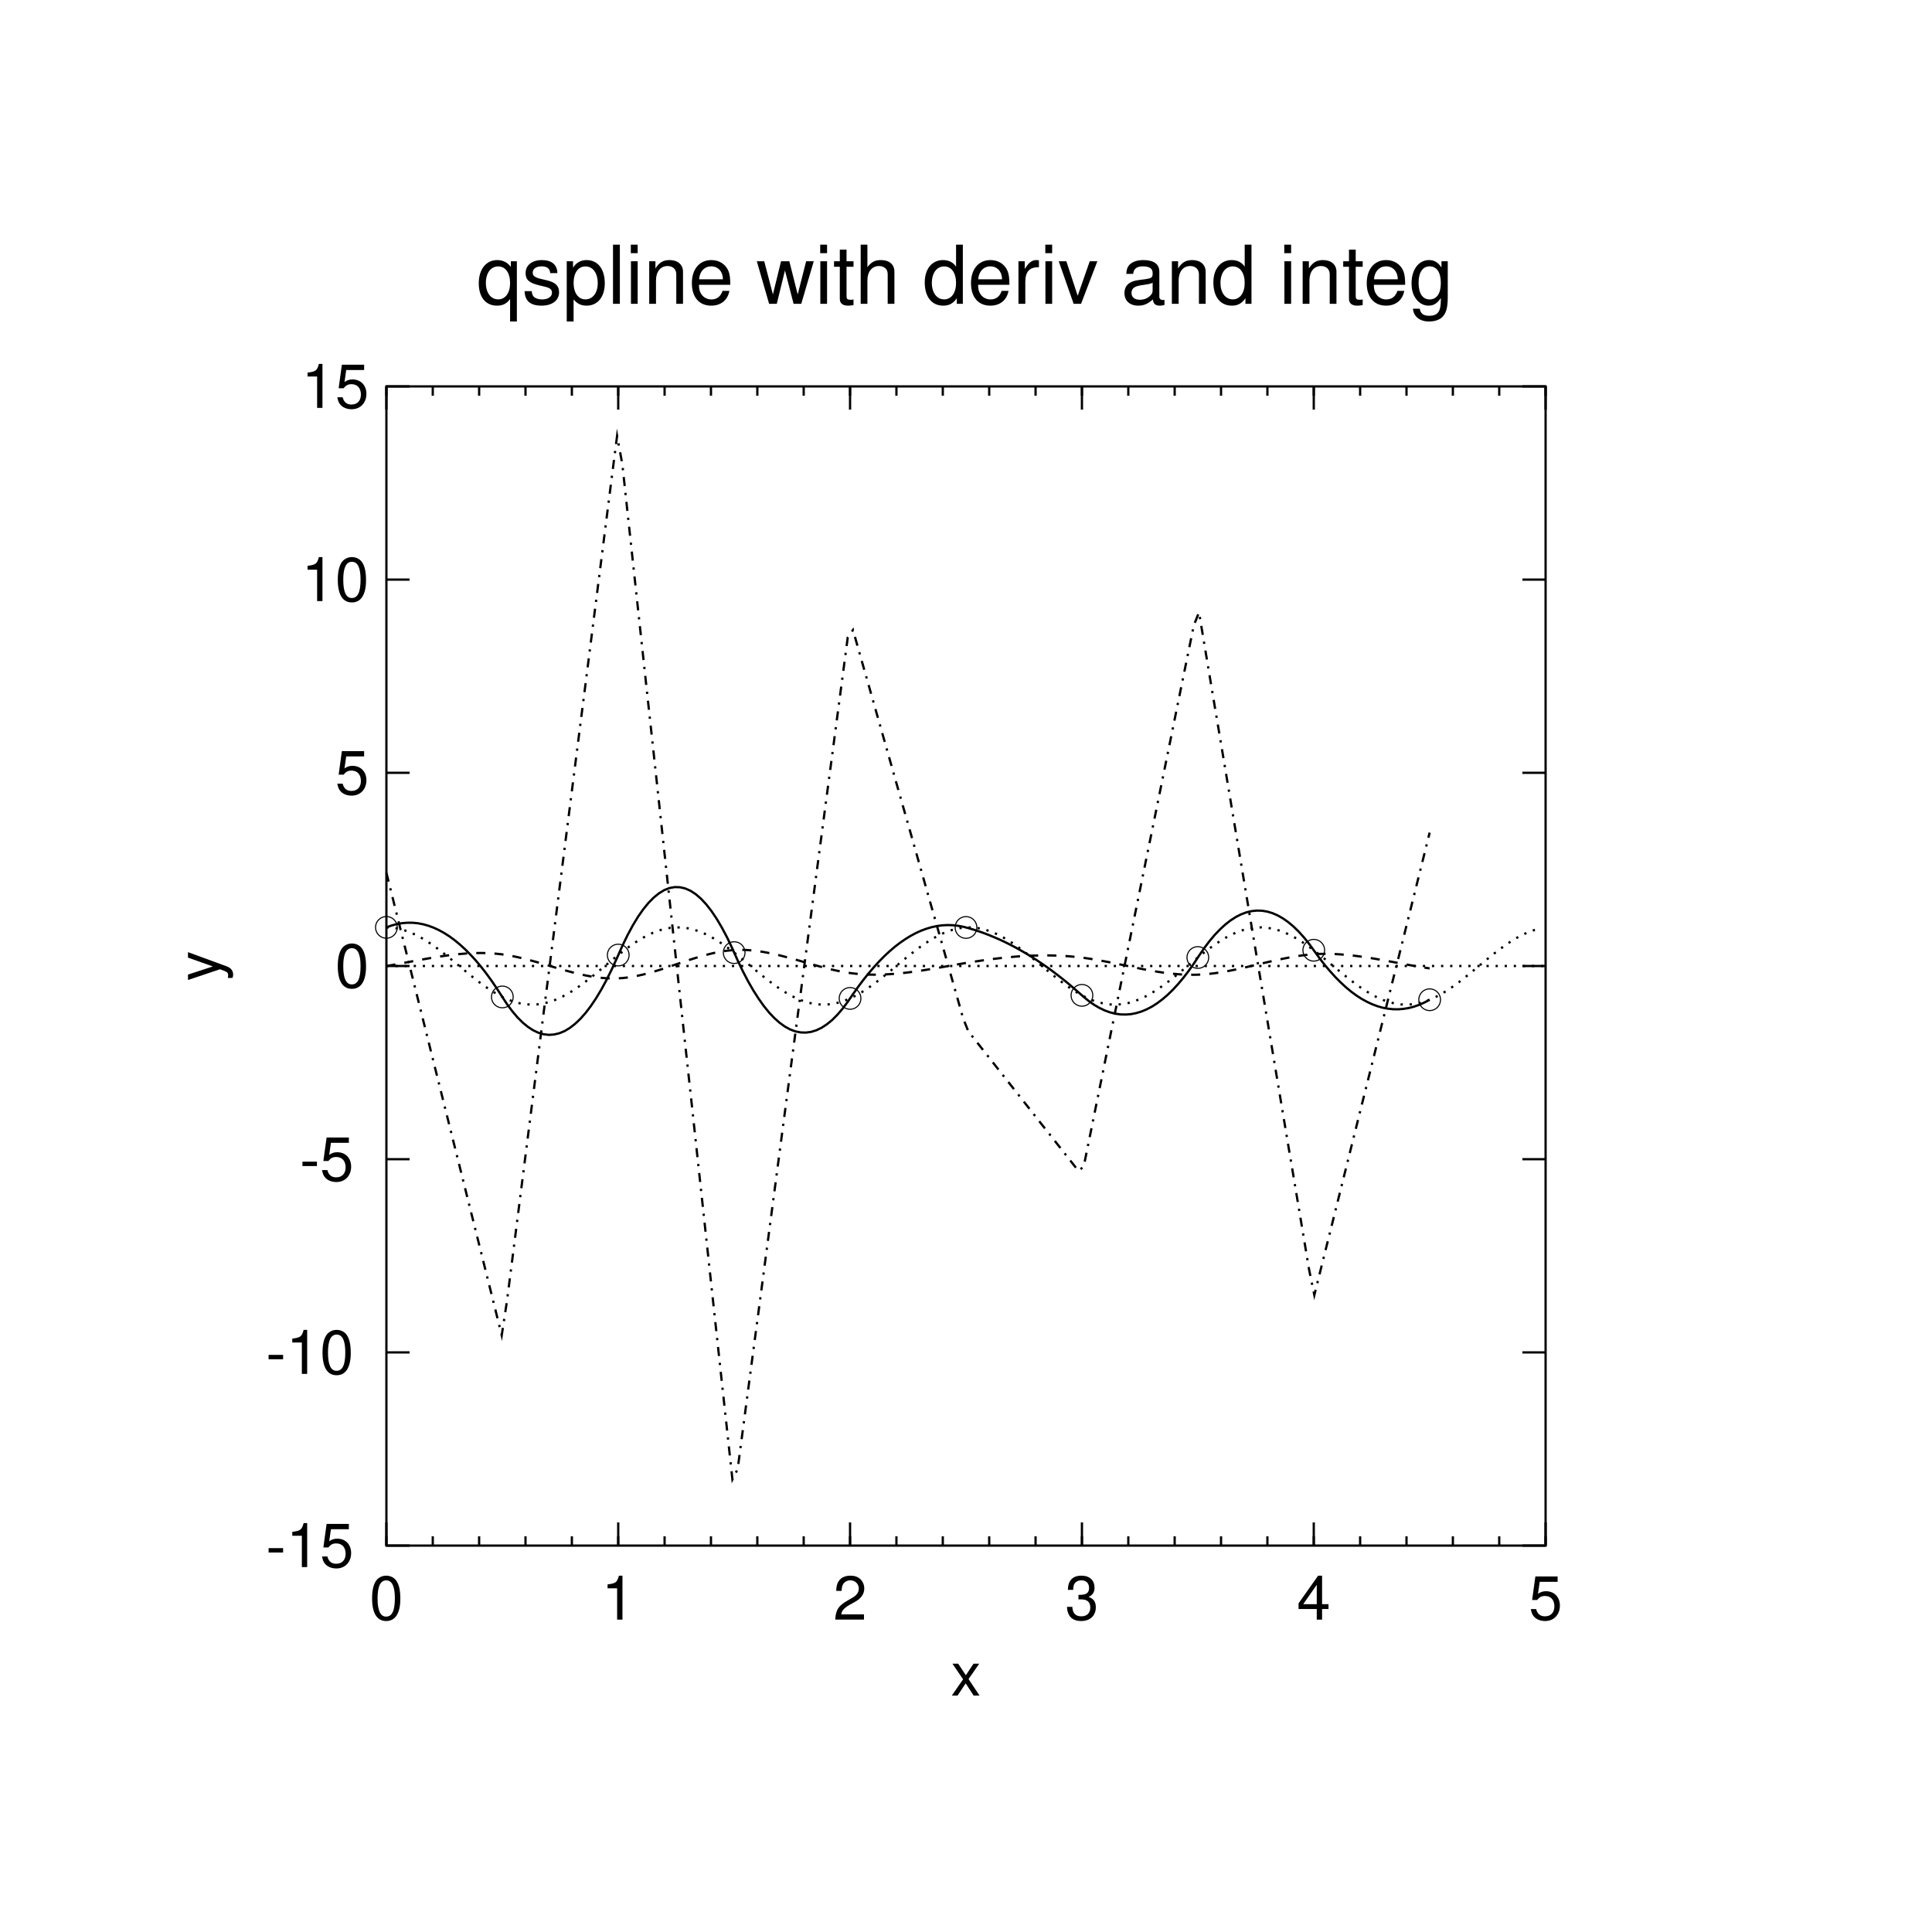
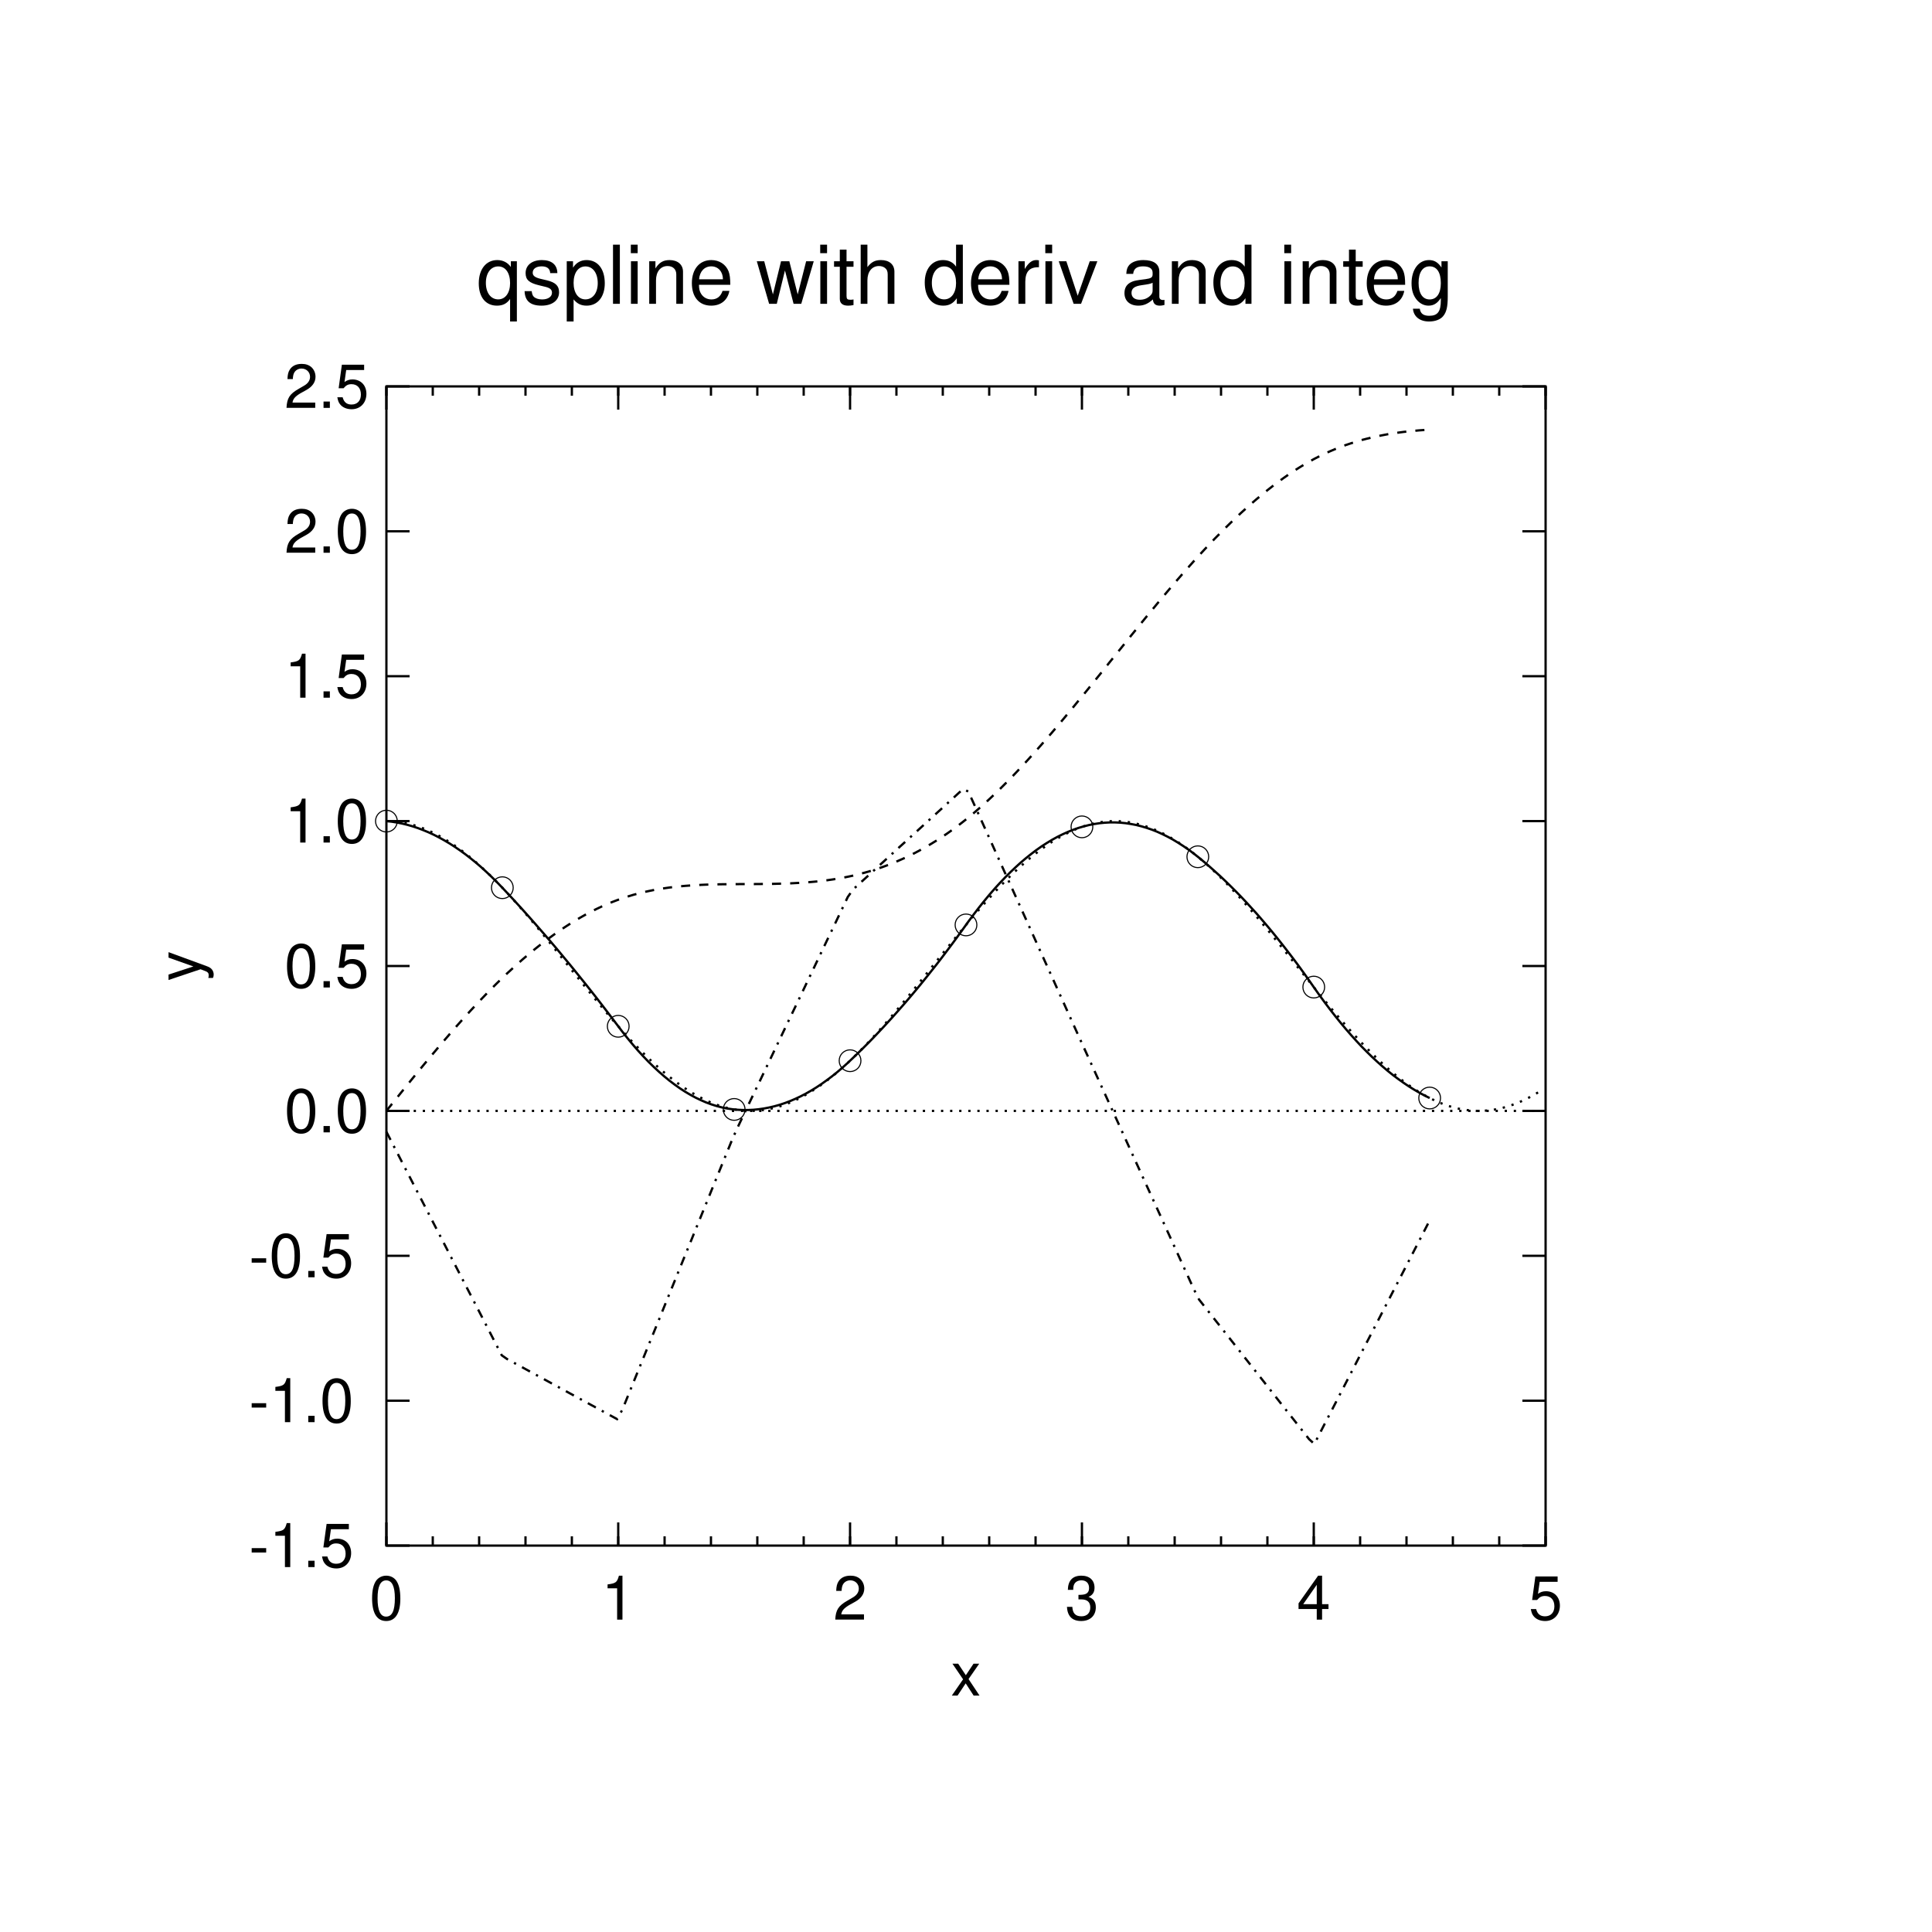
<svg xmlns="http://www.w3.org/2000/svg" version="1.1" baseProfile="full" id="body" width="8in" height="8in" viewBox="0 0 1 1" preserveAspectRatio="none">
  <rect id="background" x="0" y="0" width="1" height="1" stroke="none" fill="white" />
  <g id="content" transform="translate(0,1) scale(1,-1) scale(0.00024414) " xml:space="preserve" stroke="black" stroke-linecap="butt" stroke-linejoin="miter" stroke-miterlimit="10.433" stroke-dasharray="none" stroke-dashoffset="0" stroke-opacity="1" fill="none" fill-rule="evenodd" fill-opacity="1" font-style="normal" font-variant="normal" font-weight="normal" font-stretch="normal" font-size-adjust="none" letter-spacing="normal" word-spacing="normal" text-anchor="start">
    <text transform="translate(1010.6,3451.9) scale(1,-1) scale(8.6016) " font-family="Helvetica,sans-serif" font-size="20px" stroke="none" fill="black">qspline with deriv and integ</text>
    <rect x="819.2" y="819.2" width="2457.6" height="2457.6" stroke-width="4.819" />
    <text transform="translate(783.33,662.21) scale(1,-1) scale(6.4512) " font-family="Helvetica,sans-serif" font-size="20px" stroke="none" fill="black">0</text>
    <line x1="819.2" y1="3276.8" x2="819.2" y2="3227.6" stroke-width="4.819" />
    <line x1="819.2" y1="819.2" x2="819.2" y2="868.35" stroke-width="4.819" />
    <text transform="translate(1274.9,662.21) scale(1,-1) scale(6.4512) " font-family="Helvetica,sans-serif" font-size="20px" stroke="none" fill="black">1</text>
    <line x1="1310.7" y1="3276.8" x2="1310.7" y2="3227.6" stroke-width="4.819" />
    <line x1="1310.7" y1="819.2" x2="1310.7" y2="868.35" stroke-width="4.819" />
    <text transform="translate(1766.4,662.21) scale(1,-1) scale(6.4512) " font-family="Helvetica,sans-serif" font-size="20px" stroke="none" fill="black">2</text>
    <line x1="1802.2" y1="3276.8" x2="1802.2" y2="3227.6" stroke-width="4.819" />
    <line x1="1802.2" y1="819.2" x2="1802.2" y2="868.35" stroke-width="4.819" />
    <text transform="translate(2257.9,662.21) scale(1,-1) scale(6.4512) " font-family="Helvetica,sans-serif" font-size="20px" stroke="none" fill="black">3</text>
    <line x1="2293.8" y1="3276.8" x2="2293.8" y2="3227.6" stroke-width="4.819" />
    <line x1="2293.8" y1="819.2" x2="2293.8" y2="868.35" stroke-width="4.819" />
    <text transform="translate(2749.4,662.21) scale(1,-1) scale(6.4512) " font-family="Helvetica,sans-serif" font-size="20px" stroke="none" fill="black">4</text>
    <line x1="2785.3" y1="3276.8" x2="2785.3" y2="3227.6" stroke-width="4.819" />
    <line x1="2785.3" y1="819.2" x2="2785.3" y2="868.35" stroke-width="4.819" />
    <text transform="translate(3240.9,662.21) scale(1,-1) scale(6.4512) " font-family="Helvetica,sans-serif" font-size="20px" stroke="none" fill="black">5</text>
    <line x1="3276.8" y1="3276.8" x2="3276.8" y2="3227.6" stroke-width="4.819" />
    <line x1="3276.8" y1="819.2" x2="3276.8" y2="868.35" stroke-width="4.819" />
    <line x1="819.2" y1="3276.8" x2="819.2" y2="3257.1" stroke-width="4.819" />
    <line x1="819.2" y1="819.2" x2="819.2" y2="838.86" stroke-width="4.819" />
    <line x1="917.5" y1="3276.8" x2="917.5" y2="3257.1" stroke-width="4.819" />
    <line x1="917.5" y1="819.2" x2="917.5" y2="838.86" stroke-width="4.819" />
    <line x1="1015.8" y1="3276.8" x2="1015.8" y2="3257.1" stroke-width="4.819" />
    <line x1="1015.8" y1="819.2" x2="1015.8" y2="838.86" stroke-width="4.819" />
    <line x1="1114.1" y1="3276.8" x2="1114.1" y2="3257.1" stroke-width="4.819" />
    <line x1="1114.1" y1="819.2" x2="1114.1" y2="838.86" stroke-width="4.819" />
    <line x1="1212.4" y1="3276.8" x2="1212.4" y2="3257.1" stroke-width="4.819" />
    <line x1="1212.4" y1="819.2" x2="1212.4" y2="838.86" stroke-width="4.819" />
    <line x1="1310.7" y1="3276.8" x2="1310.7" y2="3257.1" stroke-width="4.819" />
    <line x1="1310.7" y1="819.2" x2="1310.7" y2="838.86" stroke-width="4.819" />
    <line x1="1409" y1="3276.8" x2="1409" y2="3257.1" stroke-width="4.819" />
    <line x1="1409" y1="819.2" x2="1409" y2="838.86" stroke-width="4.819" />
    <line x1="1507.3" y1="3276.8" x2="1507.3" y2="3257.1" stroke-width="4.819" />
    <line x1="1507.3" y1="819.2" x2="1507.3" y2="838.86" stroke-width="4.819" />
    <line x1="1605.6" y1="3276.8" x2="1605.6" y2="3257.1" stroke-width="4.819" />
    <line x1="1605.6" y1="819.2" x2="1605.6" y2="838.86" stroke-width="4.819" />
    <line x1="1703.9" y1="3276.8" x2="1703.9" y2="3257.1" stroke-width="4.819" />
    <line x1="1703.9" y1="819.2" x2="1703.9" y2="838.86" stroke-width="4.819" />
    <line x1="1802.2" y1="3276.8" x2="1802.2" y2="3257.1" stroke-width="4.819" />
    <line x1="1802.2" y1="819.2" x2="1802.2" y2="838.86" stroke-width="4.819" />
    <line x1="1900.5" y1="3276.8" x2="1900.5" y2="3257.1" stroke-width="4.819" />
    <line x1="1900.5" y1="819.2" x2="1900.5" y2="838.86" stroke-width="4.819" />
    <line x1="1998.8" y1="3276.8" x2="1998.8" y2="3257.1" stroke-width="4.819" />
    <line x1="1998.8" y1="819.2" x2="1998.8" y2="838.86" stroke-width="4.819" />
    <line x1="2097.2" y1="3276.8" x2="2097.2" y2="3257.1" stroke-width="4.819" />
    <line x1="2097.2" y1="819.2" x2="2097.2" y2="838.86" stroke-width="4.819" />
    <line x1="2195.5" y1="3276.8" x2="2195.5" y2="3257.1" stroke-width="4.819" />
    <line x1="2195.5" y1="819.2" x2="2195.5" y2="838.86" stroke-width="4.819" />
    <line x1="2293.8" y1="3276.8" x2="2293.8" y2="3257.1" stroke-width="4.819" />
    <line x1="2293.8" y1="819.2" x2="2293.8" y2="838.86" stroke-width="4.819" />
    <line x1="2392.1" y1="3276.8" x2="2392.1" y2="3257.1" stroke-width="4.819" />
    <line x1="2392.1" y1="819.2" x2="2392.1" y2="838.86" stroke-width="4.819" />
    <line x1="2490.4" y1="3276.8" x2="2490.4" y2="3257.1" stroke-width="4.819" />
    <line x1="2490.4" y1="819.2" x2="2490.4" y2="838.86" stroke-width="4.819" />
    <line x1="2588.7" y1="3276.8" x2="2588.7" y2="3257.1" stroke-width="4.819" />
    <line x1="2588.7" y1="819.2" x2="2588.7" y2="838.86" stroke-width="4.819" />
    <line x1="2687" y1="3276.8" x2="2687" y2="3257.1" stroke-width="4.819" />
    <line x1="2687" y1="819.2" x2="2687" y2="838.86" stroke-width="4.819" />
    <line x1="2785.3" y1="3276.8" x2="2785.3" y2="3257.1" stroke-width="4.819" />
    <line x1="2785.3" y1="819.2" x2="2785.3" y2="838.86" stroke-width="4.819" />
    <line x1="2883.6" y1="3276.8" x2="2883.6" y2="3257.1" stroke-width="4.819" />
    <line x1="2883.6" y1="819.2" x2="2883.6" y2="838.86" stroke-width="4.819" />
    <line x1="2981.9" y1="3276.8" x2="2981.9" y2="3257.1" stroke-width="4.819" />
    <line x1="2981.9" y1="819.2" x2="2981.9" y2="838.86" stroke-width="4.819" />
    <line x1="3080.2" y1="3276.8" x2="3080.2" y2="3257.1" stroke-width="4.819" />
    <line x1="3080.2" y1="819.2" x2="3080.2" y2="838.86" stroke-width="4.819" />
    <line x1="3178.5" y1="3276.8" x2="3178.5" y2="3257.1" stroke-width="4.819" />
    <line x1="3178.5" y1="819.2" x2="3178.5" y2="838.86" stroke-width="4.819" />
    <line x1="3276.8" y1="3276.8" x2="3276.8" y2="3257.1" stroke-width="4.819" />
    <line x1="3276.8" y1="819.2" x2="3276.8" y2="838.86" stroke-width="4.819" />
-     <text transform="translate(563.51,773.65) scale(1,-1) scale(6.4512) " font-family="Helvetica,sans-serif" font-size="20px" stroke="none" fill="black">-15</text>
+     <text transform="translate(527.64,773.65) scale(1,-1) scale(6.4512) " font-family="Helvetica,sans-serif" font-size="20px" stroke="none" fill="black">-1.5</text>
    <line x1="3276.8" y1="819.2" x2="3227.6" y2="819.2" stroke-width="4.819" />
    <line x1="819.2" y1="819.2" x2="868.35" y2="819.2" stroke-width="4.819" />
-     <text transform="translate(563.51,1183.3) scale(1,-1) scale(6.4512) " font-family="Helvetica,sans-serif" font-size="20px" stroke="none" fill="black">-10</text>
-     <line x1="3276.8" y1="1228.8" x2="3227.6" y2="1228.8" stroke-width="4.819" />
-     <line x1="819.2" y1="1228.8" x2="868.35" y2="1228.8" stroke-width="4.819" />
-     <text transform="translate(635.25,1592.9) scale(1,-1) scale(6.4512) " font-family="Helvetica,sans-serif" font-size="20px" stroke="none" fill="black">-5</text>
-     <line x1="3276.8" y1="1638.4" x2="3227.6" y2="1638.4" stroke-width="4.819" />
-     <line x1="819.2" y1="1638.4" x2="868.35" y2="1638.4" stroke-width="4.819" />
-     <text transform="translate(710.6,2002.5) scale(1,-1) scale(6.4512) " font-family="Helvetica,sans-serif" font-size="20px" stroke="none" fill="black">0</text>
+     <text transform="translate(527.64,1080.9) scale(1,-1) scale(6.4512) " font-family="Helvetica,sans-serif" font-size="20px" stroke="none" fill="black">-1.0</text>
+     <line x1="3276.8" y1="1126.4" x2="3227.6" y2="1126.4" stroke-width="4.819" />
+     <line x1="819.2" y1="1126.4" x2="868.35" y2="1126.4" stroke-width="4.819" />
+     <text transform="translate(527.64,1388.1) scale(1,-1) scale(6.4512) " font-family="Helvetica,sans-serif" font-size="20px" stroke="none" fill="black">-0.5</text>
+     <line x1="3276.8" y1="1433.6" x2="3227.6" y2="1433.6" stroke-width="4.819" />
+     <line x1="819.2" y1="1433.6" x2="868.35" y2="1433.6" stroke-width="4.819" />
+     <text transform="translate(602.99,1695.3) scale(1,-1) scale(6.4512) " font-family="Helvetica,sans-serif" font-size="20px" stroke="none" fill="black">0.0</text>
+     <line x1="3276.8" y1="1740.8" x2="3227.6" y2="1740.8" stroke-width="4.819" />
+     <line x1="819.2" y1="1740.8" x2="868.35" y2="1740.8" stroke-width="4.819" />
+     <text transform="translate(602.99,2002.5) scale(1,-1) scale(6.4512) " font-family="Helvetica,sans-serif" font-size="20px" stroke="none" fill="black">0.5</text>
    <line x1="3276.8" y1="2048" x2="3227.6" y2="2048" stroke-width="4.819" />
    <line x1="819.2" y1="2048" x2="868.35" y2="2048" stroke-width="4.819" />
-     <text transform="translate(710.6,2412.1) scale(1,-1) scale(6.4512) " font-family="Helvetica,sans-serif" font-size="20px" stroke="none" fill="black">5</text>
-     <line x1="3276.8" y1="2457.6" x2="3227.6" y2="2457.6" stroke-width="4.819" />
-     <line x1="819.2" y1="2457.6" x2="868.35" y2="2457.6" stroke-width="4.819" />
-     <text transform="translate(638.86,2821.7) scale(1,-1) scale(6.4512) " font-family="Helvetica,sans-serif" font-size="20px" stroke="none" fill="black">10</text>
-     <line x1="3276.8" y1="2867.2" x2="3227.6" y2="2867.2" stroke-width="4.819" />
-     <line x1="819.2" y1="2867.2" x2="868.35" y2="2867.2" stroke-width="4.819" />
-     <text transform="translate(638.86,3231.3) scale(1,-1) scale(6.4512) " font-family="Helvetica,sans-serif" font-size="20px" stroke="none" fill="black">15</text>
+     <text transform="translate(602.99,2309.7) scale(1,-1) scale(6.4512) " font-family="Helvetica,sans-serif" font-size="20px" stroke="none" fill="black">1.0</text>
+     <line x1="3276.8" y1="2355.2" x2="3227.6" y2="2355.2" stroke-width="4.819" />
+     <line x1="819.2" y1="2355.2" x2="868.35" y2="2355.2" stroke-width="4.819" />
+     <text transform="translate(602.99,2616.9) scale(1,-1) scale(6.4512) " font-family="Helvetica,sans-serif" font-size="20px" stroke="none" fill="black">1.5</text>
+     <line x1="3276.8" y1="2662.4" x2="3227.6" y2="2662.4" stroke-width="4.819" />
+     <line x1="819.2" y1="2662.4" x2="868.35" y2="2662.4" stroke-width="4.819" />
+     <text transform="translate(602.99,2924.1) scale(1,-1) scale(6.4512) " font-family="Helvetica,sans-serif" font-size="20px" stroke="none" fill="black">2.0</text>
+     <line x1="3276.8" y1="2969.6" x2="3227.6" y2="2969.6" stroke-width="4.819" />
+     <line x1="819.2" y1="2969.6" x2="868.35" y2="2969.6" stroke-width="4.819" />
+     <text transform="translate(602.99,3231.3) scale(1,-1) scale(6.4512) " font-family="Helvetica,sans-serif" font-size="20px" stroke="none" fill="black">2.5</text>
    <line x1="3276.8" y1="3276.8" x2="3227.6" y2="3276.8" stroke-width="4.819" />
    <line x1="819.2" y1="3276.8" x2="868.35" y2="3276.8" stroke-width="4.819" />
-     <line x1="819.2" y1="2048" x2="3276.8" y2="2048" stroke-width="4.819" stroke-dasharray="4.819, 14.456" />
+     <line x1="819.2" y1="1740.8" x2="3276.8" y2="1740.8" stroke-width="4.819" stroke-dasharray="4.819, 14.456" />
    <text transform="translate(2015.7,501.24) scale(1,-1) scale(6.4512) " font-family="Helvetica,sans-serif" font-size="20px" stroke="none" fill="black">x</text>
-     <text transform="matrix(0 6.4512 6.4512 0 466.18 2015.7) " font-family="Helvetica,sans-serif" font-size="20px" stroke="none" fill="black">y</text>
-     <circle cx="819.2" cy="2129.9" r="23.04" stroke-width="2.304" />
-     <circle cx="1065" cy="1982.4" r="23.04" stroke-width="2.304" />
-     <circle cx="1310.7" cy="2071.2" r="23.04" stroke-width="2.304" />
-     <circle cx="1556.5" cy="2076.4" r="23.04" stroke-width="2.304" />
-     <circle cx="1802.2" cy="1979.3" r="23.04" stroke-width="2.304" />
-     <circle cx="2048" cy="2129.7" r="23.04" stroke-width="2.304" />
-     <circle cx="2293.8" cy="1985.8" r="23.04" stroke-width="2.304" />
-     <circle cx="2539.5" cy="2066" r="23.04" stroke-width="2.304" />
-     <circle cx="2785.3" cy="2081.4" r="23.04" stroke-width="2.304" />
-     <circle cx="3031" cy="1976.5" r="23.04" stroke-width="2.304" />
-     <polyline points="819.2,2129.9 831.49,2129.3 843.78,2127.4 856.06,2124.2 868.35,2119.9 880.64,2114.4 892.93,2107.9 905.22,2100.5 917.5,2092.3 929.79,2083.3 942.08,2073.8 954.37,2063.9 966.66,2053.8 978.94,2043.6 991.23,2033.4 1003.5,2023.5 1015.8,2013.9 1028.1,2004.9 1040.4,1996.5 1052.7,1989 1065,1982.4 1077.2,1976.8 1089.5,1972.3 1101.8,1969 1114.1,1966.9 1126.4,1966.1 1138.7,1966.6 1151,1968.3 1163.3,1971.3 1175.6,1975.5 1187.8,1980.8 1200.1,1987.1 1212.4,1994.5 1224.7,2002.6 1237,2011.5 1249.3,2020.9 1261.6,2030.7 1273.9,2040.9 1286.1,2051.1 1298.4,2061.3 1310.7,2071.2 1323,2080.9 1335.3,2090 1347.6,2098.4 1359.9,2106.1 1372.2,2112.8 1384.4,2118.5 1396.7,2123.2 1409,2126.7 1421.3,2128.9 1433.6,2129.9 1445.9,2129.6 1458.2,2128 1470.5,2125.2 1482.8,2121.2 1495,2116 1507.3,2109.8 1519.6,2102.6 1531.9,2094.5 1544.2,2085.8 1556.5,2076.4 1568.8,2066.6 1581.1,2056.5 1593.3,2046.3 1605.6,2036.1 1617.9,2026.1 1630.2,2016.4 1642.5,2007.2 1654.8,1998.7 1667.1,1990.9 1679.4,1984 1691.6,1978.2 1703.9,1973.4 1716.2,1969.7 1728.5,1967.3 1740.8,1966.2 1753.1,1966.3 1765.4,1967.7 1777.7,1970.4 1790,1974.2 1802.2,1979.3 1814.5,1985.4 1826.8,1992.4 1839.1,2000.4 1851.4,2009 1863.7,2018.3 1876,2028.1 1888.3,2038.1 1900.5,2048.4 1912.8,2058.6 1925.1,2068.6 1937.4,2078.3 1949.7,2087.6 1962,2096.2 1974.3,2104.1 1986.6,2111.1 1998.8,2117.1 2011.1,2122.1 2023.4,2125.9 2035.7,2128.4 2048,2129.7 2060.3,2129.8 2072.6,2128.5 2084.9,2126 2097.2,2122.3 2109.4,2117.5 2121.7,2111.5 2134,2104.6 2146.3,2096.7 2158.6,2088.1 2170.9,2078.9 2183.2,2069.2 2195.5,2059.2 2207.7,2049 2220,2038.8 2232.3,2028.7 2244.6,2018.9 2256.9,2009.6 2269.2,2000.9 2281.5,1992.9 2293.8,1985.8 2306,1979.6 2318.3,1974.5 2330.6,1970.6 2342.9,1967.8 2355.2,1966.4 2367.5,1966.2 2379.8,1967.2 2392.1,1969.5 2404.4,1973.1 2416.6,1977.8 2428.9,1983.6 2441.2,1990.5 2453.5,1998.2 2465.8,2006.7 2478.1,2015.8 2490.4,2025.5 2502.7,2035.5 2514.9,2045.6 2527.2,2055.9 2539.5,2066 2551.8,2075.8 2564.1,2085.2 2576.4,2094 2588.7,2102.1 2601,2109.3 2613.2,2115.6 2625.5,2120.9 2637.8,2125 2650.1,2127.9 2662.4,2129.5 2674.7,2129.9 2687,2129 2699.3,2126.8 2711.6,2123.4 2723.8,2118.9 2736.1,2113.2 2748.4,2106.5 2760.7,2098.9 2773,2090.5 2785.3,2081.4 2797.6,2071.8 2809.9,2061.9 2822.1,2051.7 2834.4,2041.5 2846.7,2031.4 2859,2021.5 2871.3,2012 2883.6,2003.1 2895.9,1994.9 2908.2,1987.6 2920.4,1981.1 2932.7,1975.8 2945,1971.5 2957.3,1968.5 2969.6,1966.6 2981.9,1966.1 2994.2,1966.8 3006.5,1968.8 3018.8,1972 3031,1976.5 3043.3,1982 3055.6,1988.6 3067.9,1996 3080.2,2004.4 3092.5,2013.3 3104.8,2022.9 3117.1,2032.8 3129.3,2042.9 3141.6,2053.2 3153.9,2063.3 3166.2,2073.2 3178.5,2082.7 3190.8,2091.7 3203.1,2100 3215.4,2107.5 3227.6,2114.1 3239.9,2119.6 3252.2,2124 3264.5,2127.2 " stroke-width="4.819" stroke-dasharray="4.819, 14.456" />
-     <polyline points="819.2,2129.9 830.31,2133.9 841.43,2136.8 852.54,2138.8 863.66,2139.7 874.77,2139.7 885.89,2138.6 897,2136.5 908.12,2133.4 919.23,2129.3 930.35,2124.2 941.46,2118.1 952.58,2111 963.69,2102.9 974.81,2093.7 985.92,2083.6 997.04,2072.4 1008.2,2060.3 1019.3,2047.1 1030.4,2032.9 1041.5,2017.7 1052.6,2001.5 1063.7,1984.3 1074.8,1967.3 1086,1952.2 1097.1,1939.1 1108.2,1928 1119.3,1918.9 1130.4,1911.7 1141.5,1906.5 1152.6,1903.3 1163.8,1902 1174.9,1902.8 1186,1905.5 1197.1,1910.1 1208.2,1916.8 1219.3,1925.4 1230.4,1936 1241.6,1948.6 1252.7,1963.2 1263.8,1979.7 1274.9,1998.2 1286,2018.7 1297.1,2041.1 1308.3,2065.5 1319.4,2090.6 1330.5,2113.5 1341.6,2134.1 1352.7,2152.4 1363.8,2168.3 1374.9,2181.9 1386.1,2193.2 1397.2,2202.2 1408.3,2208.9 1419.4,2213.3 1430.5,2215.3 1441.6,2215 1452.7,2212.4 1463.9,2207.5 1475,2200.3 1486.1,2190.7 1497.2,2178.8 1508.3,2164.6 1519.4,2148.1 1530.5,2129.3 1541.7,2108.2 1552.8,2084.7 1563.9,2059.9 1575,2036.7 1586.1,2015.4 1597.2,1996.1 1608.4,1978.6 1619.5,1963 1630.6,1949.3 1641.7,1937.6 1652.8,1927.7 1663.9,1919.7 1675,1913.6 1686.2,1909.4 1697.3,1907.2 1708.4,1906.8 1719.5,1908.3 1730.6,1911.7 1741.7,1917 1752.8,1924.2 1764,1933.3 1775.1,1944.4 1786.2,1957.3 1797.3,1972.1 1808.4,1988.3 1819.5,2004 1830.6,2018.8 1841.8,2032.7 1852.9,2045.7 1864,2057.8 1875.1,2069.1 1886.2,2079.4 1897.3,2088.9 1908.4,2097.4 1919.6,2105.1 1930.7,2111.9 1941.8,2117.9 1952.9,2122.9 1964,2127 1975.1,2130.3 1986.3,2132.7 1997.4,2134.2 2008.5,2134.8 2019.6,2134.5 2030.7,2133.3 2041.8,2131.3 2052.9,2128.4 2064.1,2125.1 2075.2,2121.5 2086.3,2117.6 2097.4,2113.3 2108.5,2108.7 2119.6,2103.9 2130.7,2098.7 2141.9,2093.1 2153,2087.3 2164.1,2081.1 2175.2,2074.7 2186.3,2067.9 2197.4,2060.8 2208.5,2053.3 2219.7,2045.6 2230.8,2037.5 2241.9,2029.1 2253,2020.4 2264.1,2011.4 2275.2,2002 2286.3,1992.4 2297.5,1982.5 2308.6,1973.5 2319.7,1965.7 2330.8,1959.2 2341.9,1953.9 2353,1949.8 2364.2,1947 2375.3,1945.4 2386.4,1945.1 2397.5,1945.9 2408.6,1948.1 2419.7,1951.4 2430.8,1956 2442,1961.8 2453.1,1968.9 2464.2,1977.2 2475.3,1986.7 2486.4,1997.5 2497.5,2009.5 2508.6,2022.7 2519.8,2037.2 2530.9,2052.9 2542,2069.8 2553.1,2086 2564.2,2100.7 2575.3,2113.9 2586.5,2125.6 2597.6,2135.8 2608.7,2144.5 2619.8,2151.7 2630.9,2157.4 2642,2161.6 2653.1,2164.3 2664.3,2165.5 2675.4,2165.2 2686.5,2163.4 2697.6,2160.1 2708.7,2155.3 2719.8,2149 2730.9,2141.2 2742.1,2131.9 2753.2,2121.1 2764.3,2108.8 2775.4,2095 2786.5,2079.7 2797.6,2064.4 2808.7,2050.1 2819.9,2036.9 2831,2024.6 2842.1,2013.4 2853.2,2003.1 2864.3,1993.9 2875.4,1985.7 2886.5,1978.5 2897.7,1972.3 2908.8,1967.1 2919.9,1962.9 2931,1959.7 2942.1,1957.6 2953.2,1956.4 2964.4,1956.2 2975.5,1957.1 2986.6,1958.9 2997.7,1961.8 3008.8,1965.7 3019.9,1970.6 3031,1976.5 " stroke-width="4.819" />
-     <polyline points="819.2,2245.6 830.31,2201.1 841.43,2156.5 852.54,2111.9 863.66,2067.4 874.77,2022.8 885.89,1978.2 897,1933.7 908.12,1889.1 919.23,1844.5 930.35,1799.9 941.46,1755.4 952.58,1710.8 963.69,1666.2 974.81,1621.7 985.92,1577.1 997.04,1532.5 1008.2,1488 1019.3,1443.4 1030.4,1398.8 1041.5,1354.3 1052.6,1309.7 1063.7,1265.1 1074.8,1337.8 1086,1425.1 1097.1,1512.5 1108.2,1599.8 1119.3,1687.1 1130.4,1774.5 1141.5,1861.8 1152.6,1949.2 1163.8,2036.5 1174.9,2123.8 1186,2211.2 1197.1,2298.5 1208.2,2385.9 1219.3,2473.2 1230.4,2560.5 1241.6,2647.9 1252.7,2735.2 1263.8,2822.5 1274.9,2909.9 1286,2997.2 1297.1,3084.6 1308.3,3171.9 1319.4,3111.6 1330.5,3009.1 1341.6,2906.6 1352.7,2804.2 1363.8,2701.7 1374.9,2599.2 1386.1,2496.7 1397.2,2394.2 1408.3,2291.7 1419.4,2189.3 1430.5,2086.8 1441.6,1984.3 1452.7,1881.8 1463.9,1779.3 1475,1676.9 1486.1,1574.4 1497.2,1471.9 1508.3,1369.4 1519.4,1266.9 1530.5,1164.5 1541.7,1062 1552.8,959.49 1563.9,981.31 1575,1065.3 1586.1,1149.3 1597.2,1233.2 1608.4,1317.2 1619.5,1401.2 1630.6,1485.2 1641.7,1569.1 1652.8,1653.1 1663.9,1737.1 1675,1821.1 1686.2,1905.1 1697.3,1989 1708.4,2073 1719.5,2157 1730.6,2241 1741.7,2324.9 1752.8,2408.9 1764,2492.9 1775.1,2576.9 1786.2,2660.8 1797.3,2744.8 1808.4,2760.4 1819.5,2721.2 1830.6,2682 1841.8,2642.8 1852.9,2603.6 1864,2564.5 1875.1,2525.3 1886.2,2486.1 1897.3,2446.9 1908.4,2407.7 1919.6,2368.5 1930.7,2329.4 1941.8,2290.2 1952.9,2251 1964,2211.8 1975.1,2172.6 1986.3,2133.4 1997.4,2094.3 2008.5,2055.1 2019.6,2015.9 2030.7,1976.7 2041.8,1937.5 2052.9,1909.5 2064.1,1895.4 2075.2,1881.3 2086.3,1867.3 2097.4,1853.2 2108.5,1839.1 2119.6,1825 2130.7,1810.9 2141.9,1796.8 2153,1782.7 2164.1,1768.7 2175.2,1754.6 2186.3,1740.5 2197.4,1726.4 2208.5,1712.3 2219.7,1698.2 2230.8,1684.2 2241.9,1670.1 2253,1656 2264.1,1641.9 2275.2,1627.8 2286.3,1613.7 2297.5,1622.6 2308.6,1677.2 2319.7,1731.8 2330.8,1786.5 2341.9,1841.1 2353,1895.8 2364.2,1950.4 2375.3,2005 2386.4,2059.7 2397.5,2114.3 2408.6,2169 2419.7,2223.6 2430.8,2278.2 2442,2332.9 2453.1,2387.5 2464.2,2442.2 2475.3,2496.8 2486.4,2551.4 2497.5,2606.1 2508.6,2660.7 2519.8,2715.4 2530.9,2770 2542,2797.8 2553.1,2731.4 2564.2,2665 2575.3,2598.7 2586.5,2532.3 2597.6,2466 2608.7,2399.6 2619.8,2333.3 2630.9,2266.9 2642,2200.6 2653.1,2134.2 2664.3,2067.8 2675.4,2001.5 2686.5,1935.1 2697.6,1868.8 2708.7,1802.4 2719.8,1736.1 2730.9,1669.7 2742.1,1603.4 2753.2,1537 2764.3,1470.7 2775.4,1404.3 2786.5,1350.3 2797.6,1394.8 2808.7,1439.4 2819.9,1484 2831,1528.5 2842.1,1573.1 2853.2,1617.7 2864.3,1662.3 2875.4,1706.8 2886.5,1751.4 2897.7,1796 2908.8,1840.5 2919.9,1885.1 2931,1929.7 2942.1,1974.2 2953.2,2018.8 2964.4,2063.4 2975.5,2108 2986.6,2152.5 2997.7,2197.1 3008.8,2241.7 3019.9,2286.2 3031,2330.8 " stroke-width="4.819" stroke-dasharray="19.275, 14.456, 4.819, 14.456" />
-     <polyline points="819.2,2048 830.31,2049.9 841.43,2051.9 852.54,2053.9 863.66,2056 874.77,2058.1 885.89,2060.1 897,2062.1 908.12,2064.1 919.23,2066 930.35,2067.8 941.46,2069.4 952.58,2070.9 963.69,2072.3 974.81,2073.4 985.92,2074.3 997.04,2075 1008.2,2075.4 1019.3,2075.6 1030.4,2075.4 1041.5,2074.9 1052.6,2074 1063.7,2072.8 1074.8,2071.1 1086,2069.1 1097.1,2066.8 1108.2,2064.2 1119.3,2061.4 1130.4,2058.4 1141.5,2055.3 1152.6,2052 1163.8,2048.7 1174.9,2045.4 1186,2042.2 1197.1,2039 1208.2,2036 1219.3,2033.1 1230.4,2030.4 1241.6,2028 1252.7,2025.9 1263.8,2024.2 1274.9,2022.9 1286,2022 1297.1,2021.6 1308.3,2021.7 1319.4,2022.4 1330.5,2023.6 1341.6,2025.3 1352.7,2027.5 1363.8,2030 1374.9,2032.9 1386.1,2036 1397.2,2039.4 1408.3,2043 1419.4,2046.7 1430.5,2050.5 1441.6,2054.2 1452.7,2058 1463.9,2061.7 1475,2065.2 1486.1,2068.5 1497.2,2071.6 1508.3,2074.4 1519.4,2076.9 1530.5,2078.9 1541.7,2080.5 1552.8,2081.6 1563.9,2082.2 1575,2082.2 1586.1,2081.7 1597.2,2080.7 1608.4,2079.4 1619.5,2077.6 1630.6,2075.5 1641.7,2073.2 1652.8,2070.6 1663.9,2067.7 1675,2064.8 1686.2,2061.7 1697.3,2058.5 1708.4,2055.3 1719.5,2052.1 1730.6,2049 1741.7,2046 1752.8,2043.1 1764,2040.4 1775.1,2037.9 1786.2,2035.7 1797.3,2033.8 1808.4,2032.3 1819.5,2031.1 1830.6,2030.3 1841.8,2029.8 1852.9,2029.6 1864,2029.7 1875.1,2030.1 1886.2,2030.7 1897.3,2031.5 1908.4,2032.5 1919.6,2033.7 1930.7,2035.1 1941.8,2036.6 1952.9,2038.2 1964,2040 1975.1,2041.8 1986.3,2043.7 1997.4,2045.6 2008.5,2047.6 2019.6,2049.5 2030.7,2051.5 2041.8,2053.4 2052.9,2055.2 2064.1,2057 2075.2,2058.7 2086.3,2060.3 2097.4,2061.9 2108.5,2063.3 2119.6,2064.6 2130.7,2065.8 2141.9,2066.9 2153,2067.9 2164.1,2068.7 2175.2,2069.3 2186.3,2069.9 2197.4,2070.2 2208.5,2070.4 2219.7,2070.5 2230.8,2070.3 2241.9,2070 2253,2069.5 2264.1,2068.8 2275.2,2067.8 2286.3,2066.7 2297.5,2065.3 2308.6,2063.7 2319.7,2061.9 2330.8,2060 2341.9,2057.9 2353,2055.8 2364.2,2053.5 2375.3,2051.2 2386.4,2048.9 2397.5,2046.6 2408.6,2044.3 2419.7,2042 2430.8,2039.9 2442,2037.9 2453.1,2036 2464.2,2034.3 2475.3,2032.8 2486.4,2031.6 2497.5,2030.6 2508.6,2029.8 2519.8,2029.4 2530.9,2029.4 2542,2029.7 2553.1,2030.3 2564.2,2031.4 2575.3,2032.7 2586.5,2034.3 2597.6,2036.2 2608.7,2038.3 2619.8,2040.6 2630.9,2043 2642,2045.5 2653.1,2048.1 2664.3,2050.7 2675.4,2053.4 2686.5,2056 2697.6,2058.6 2708.7,2061.1 2719.8,2063.4 2730.9,2065.6 2742.1,2067.6 2753.2,2069.4 2764.3,2070.9 2775.4,2072.2 2786.5,2073.1 2797.6,2073.6 2808.7,2073.8 2819.9,2073.7 2831,2073.3 2842.1,2072.6 2853.2,2071.7 2864.3,2070.6 2875.4,2069.3 2886.5,2067.8 2897.7,2066.2 2908.8,2064.4 2919.9,2062.5 2931,2060.6 2942.1,2058.5 2953.2,2056.5 2964.4,2054.4 2975.5,2052.3 2986.6,2050.3 2997.7,2048.3 3008.8,2046.4 3019.9,2044.6 3031,2042.9 " stroke-width="4.819" stroke-dasharray="19.275, 19.275" />
+     <text transform="matrix(0 6.4512 6.4512 0 424.93 2015.7) " font-family="Helvetica,sans-serif" font-size="20px" stroke="none" fill="black">y</text>
+     <circle cx="819.2" cy="2355.2" r="23.04" stroke-width="2.304" />
+     <circle cx="1065" cy="2214" r="23.04" stroke-width="2.304" />
+     <circle cx="1310.7" cy="1920.2" r="23.04" stroke-width="2.304" />
+     <circle cx="1556.5" cy="1743.9" r="23.04" stroke-width="2.304" />
+     <circle cx="1802.2" cy="1847.2" r="23.04" stroke-width="2.304" />
+     <circle cx="2048" cy="2135.1" r="23.04" stroke-width="2.304" />
+     <circle cx="2293.8" cy="2343" r="23.04" stroke-width="2.304" />
+     <circle cx="2539.5" cy="2279.6" r="23.04" stroke-width="2.304" />
+     <circle cx="2785.3" cy="2003.3" r="23.04" stroke-width="2.304" />
+     <circle cx="3031" cy="1768.1" r="23.04" stroke-width="2.304" />
+     <polyline points="819.2,2355.2 831.49,2354.8 843.78,2353.7 856.06,2351.8 868.35,2349.1 880.64,2345.6 892.93,2341.5 905.22,2336.6 917.5,2330.9 929.79,2324.6 942.08,2317.6 954.37,2309.9 966.66,2301.5 978.94,2292.6 991.23,2283 1003.5,2272.8 1015.8,2262 1028.1,2250.7 1040.4,2239 1052.7,2226.7 1065,2214 1077.2,2200.9 1089.5,2187.3 1101.8,2173.5 1114.1,2159.3 1126.4,2144.9 1138.7,2130.2 1151,2115.3 1163.3,2100.2 1175.6,2085 1187.8,2069.7 1200.1,2054.4 1212.4,2039 1224.7,2023.7 1237,2008.4 1249.3,1993.2 1261.6,1978.2 1273.9,1963.3 1286.1,1948.7 1298.4,1934.3 1310.7,1920.2 1323,1906.4 1335.3,1892.9 1347.6,1879.9 1359.9,1867.2 1372.2,1855 1384.4,1843.3 1396.7,1832.1 1409,1821.5 1421.3,1811.4 1433.6,1801.9 1445.9,1793 1458.2,1784.8 1470.5,1777.2 1482.8,1770.3 1495,1764.1 1507.3,1758.5 1519.6,1753.8 1531.9,1749.7 1544.2,1746.4 1556.5,1743.9 1568.8,1742.1 1581.1,1741.1 1593.3,1740.8 1605.6,1741.3 1617.9,1742.6 1630.2,1744.6 1642.5,1747.4 1654.8,1751 1667.1,1755.3 1679.4,1760.3 1691.6,1766.1 1703.9,1772.5 1716.2,1779.7 1728.5,1787.5 1740.8,1795.9 1753.1,1805 1765.4,1814.7 1777.7,1825 1790,1835.8 1802.2,1847.2 1814.5,1859.1 1826.8,1871.4 1839.1,1884.2 1851.4,1897.4 1863.7,1911 1876,1924.9 1888.3,1939.1 1900.5,1953.6 1912.8,1968.3 1925.1,1983.2 1937.4,1998.3 1949.7,2013.5 1962,2028.8 1974.3,2044.2 1986.6,2059.6 1998.8,2074.9 2011.1,2090.1 2023.4,2105.3 2035.7,2120.3 2048,2135.1 2060.3,2149.8 2072.6,2164.1 2084.9,2178.2 2097.2,2191.9 2109.4,2205.3 2121.7,2218.3 2134,2230.9 2146.3,2243 2158.6,2254.6 2170.9,2265.7 2183.2,2276.3 2195.5,2286.3 2207.7,2295.6 2220,2304.4 2232.3,2312.6 2244.6,2320 2256.9,2326.8 2269.2,2332.9 2281.5,2338.3 2293.8,2343 2306,2346.9 2318.3,2350.1 2330.6,2352.5 2342.9,2354.1 2355.2,2355 2367.5,2355.2 2379.8,2354.5 2392.1,2353.1 2404.4,2350.9 2416.6,2348 2428.9,2344.3 2441.2,2339.9 2453.5,2334.8 2465.8,2328.9 2478.1,2322.3 2490.4,2315.1 2502.7,2307.2 2514.9,2298.6 2527.2,2289.4 2539.5,2279.6 2551.8,2269.2 2564.1,2258.3 2576.4,2246.8 2588.7,2234.9 2601,2222.5 2613.2,2209.6 2625.5,2196.4 2637.8,2182.7 2650.1,2168.8 2662.4,2154.5 2674.7,2140 2687,2125.2 2699.3,2110.2 2711.6,2095.1 2723.8,2079.9 2736.1,2064.6 2748.4,2049.2 2760.7,2033.9 2773,2018.5 2785.3,2003.3 2797.6,1988.2 2809.9,1973.2 2822.1,1958.4 2834.4,1943.8 2846.7,1929.5 2859,1915.5 2871.3,1901.8 2883.6,1888.5 2895.9,1875.6 2908.2,1863.1 2920.4,1851 2932.7,1839.5 2945,1828.5 2957.3,1818 2969.6,1808.1 2981.9,1798.8 2994.2,1790.2 3006.5,1782.1 3018.8,1774.8 3031,1768.1 3043.3,1762.1 3055.6,1756.9 3067.9,1752.3 3080.2,1748.5 3092.5,1745.5 3104.8,1743.2 3117.1,1741.7 3129.3,1740.9 3141.6,1740.9 3153.9,1741.7 3166.2,1743.2 3178.5,1745.5 3190.8,1748.6 3203.1,1752.4 3215.4,1756.9 3227.6,1762.2 3239.9,1768.2 3252.2,1774.8 3264.5,1782.2 " stroke-width="4.819" stroke-dasharray="4.819, 14.456" />
+     <polyline points="819.2,2355.2 830.31,2354 841.43,2352.2 852.54,2350 863.66,2347.3 874.77,2344.1 885.89,2340.4 897,2336.2 908.12,2331.6 919.23,2326.5 930.35,2320.8 941.46,2314.7 952.58,2308.1 963.69,2301 974.81,2293.4 985.92,2285.4 997.04,2276.8 1008.2,2267.8 1019.3,2258.3 1030.4,2248.2 1041.5,2237.7 1052.6,2226.8 1063.7,2215.3 1074.8,2203.5 1086,2191.5 1097.1,2179.4 1108.2,2167.2 1119.3,2154.8 1130.4,2142.3 1141.5,2129.6 1152.6,2116.9 1163.8,2103.9 1174.9,2090.9 1186,2077.7 1197.1,2064.3 1208.2,2050.9 1219.3,2037.3 1230.4,2023.5 1241.6,2009.6 1252.7,1995.6 1263.8,1981.5 1274.9,1967.2 1286,1952.7 1297.1,1938.2 1308.3,1923.4 1319.4,1908.8 1330.5,1894.8 1341.6,1881.4 1352.7,1868.6 1363.8,1856.5 1374.9,1844.9 1386.1,1834 1397.2,1823.7 1408.3,1814 1419.4,1804.9 1430.5,1796.5 1441.6,1788.6 1452.7,1781.4 1463.9,1774.8 1475,1768.8 1486.1,1763.5 1497.2,1758.7 1508.3,1754.6 1519.4,1751.1 1530.5,1748.2 1541.7,1745.9 1552.8,1744.3 1563.9,1743.2 1575,1742.7 1586.1,1742.7 1597.2,1743.2 1608.4,1744.3 1619.5,1745.9 1630.6,1748 1641.7,1750.6 1652.8,1753.7 1663.9,1757.4 1675,1761.6 1686.2,1766.4 1697.3,1771.6 1708.4,1777.4 1719.5,1783.7 1730.6,1790.5 1741.7,1797.9 1752.8,1805.8 1764,1814.2 1775.1,1823.1 1786.2,1832.6 1797.3,1842.6 1808.4,1853.1 1819.5,1863.8 1830.6,1874.7 1841.8,1885.9 1852.9,1897.3 1864,1909 1875.1,1920.9 1886.2,1933 1897.3,1945.3 1908.4,1957.9 1919.6,1970.7 1930.7,1983.7 1941.8,1996.9 1952.9,2010.4 1964,2024.1 1975.1,2038.1 1986.3,2052.2 1997.4,2066.6 2008.5,2081.3 2019.6,2096.1 2030.7,2111.2 2041.8,2126.5 2052.9,2142 2064.1,2157 2075.2,2171.5 2086.3,2185.4 2097.4,2198.8 2108.5,2211.6 2119.6,2223.8 2130.7,2235.5 2141.9,2246.7 2153,2257.2 2164.1,2267.3 2175.2,2276.7 2186.3,2285.6 2197.4,2294 2208.5,2301.8 2219.7,2309 2230.8,2315.7 2241.9,2321.8 2253,2327.3 2264.1,2332.3 2275.2,2336.8 2286.3,2340.7 2297.5,2344 2308.6,2346.8 2319.7,2349 2330.8,2350.7 2341.9,2351.8 2353,2352.4 2364.2,2352.4 2375.3,2351.9 2386.4,2350.8 2397.5,2349.1 2408.6,2347 2419.7,2344.2 2430.8,2340.9 2442,2337.1 2453.1,2332.7 2464.2,2327.7 2475.3,2322.2 2486.4,2316.2 2497.5,2309.5 2508.6,2302.4 2519.8,2294.7 2530.9,2286.4 2542,2277.6 2553.1,2268.4 2564.2,2258.9 2575.3,2249 2586.5,2238.9 2597.6,2228.4 2608.7,2217.6 2619.8,2206.5 2630.9,2195.1 2642,2183.3 2653.1,2171.2 2664.3,2158.9 2675.4,2146.1 2686.5,2133.1 2697.6,2119.8 2708.7,2106.1 2719.8,2092.1 2730.9,2077.8 2742.1,2063.2 2753.2,2048.3 2764.3,2033 2775.4,2017.4 2786.5,2001.5 2797.6,1985.8 2808.7,1970.6 2819.9,1955.8 2831,1941.6 2842.1,1927.8 2853.2,1914.5 2864.3,1901.7 2875.4,1889.4 2886.5,1877.5 2897.7,1866.2 2908.8,1855.3 2919.9,1845 2931,1835.1 2942.1,1825.7 2953.2,1816.8 2964.4,1808.4 2975.5,1800.5 2986.6,1793 2997.7,1786.1 3008.8,1779.6 3019.9,1773.6 3031,1768.1 " stroke-width="4.819" />
+     <polyline points="819.2,1696.5 830.31,1674.9 841.43,1653.4 852.54,1631.8 863.66,1610.3 874.77,1588.8 885.89,1567.2 897,1545.7 908.12,1524.2 919.23,1502.6 930.35,1481.1 941.46,1459.6 952.58,1438 963.69,1416.5 974.81,1394.9 985.92,1373.4 997.04,1351.9 1008.2,1330.3 1019.3,1308.8 1030.4,1287.3 1041.5,1265.7 1052.6,1244.2 1063.7,1222.7 1074.8,1214.9 1086,1208.8 1097.1,1202.7 1108.2,1196.7 1119.3,1190.6 1130.4,1184.5 1141.5,1178.5 1152.6,1172.4 1163.8,1166.3 1174.9,1160.2 1186,1154.2 1197.1,1148.1 1208.2,1142 1219.3,1136 1230.4,1129.9 1241.6,1123.8 1252.7,1117.7 1263.8,1111.7 1274.9,1105.6 1286,1099.5 1297.1,1093.5 1308.3,1087.4 1319.4,1107.3 1330.5,1134.6 1341.6,1162 1352.7,1189.3 1363.8,1216.6 1374.9,1244 1386.1,1271.3 1397.2,1298.6 1408.3,1326 1419.4,1353.3 1430.5,1380.6 1441.6,1408 1452.7,1435.3 1463.9,1462.6 1475,1490 1486.1,1517.3 1497.2,1544.6 1508.3,1572 1519.4,1599.3 1530.5,1626.6 1541.7,1654 1552.8,1681.3 1563.9,1705.9 1575,1729.2 1586.1,1752.4 1597.2,1775.7 1608.4,1798.9 1619.5,1822.2 1630.6,1845.4 1641.7,1868.7 1652.8,1891.9 1663.9,1915.2 1675,1938.4 1686.2,1961.7 1697.3,1984.9 1708.4,2008.2 1719.5,2031.4 1730.6,2054.7 1741.7,2077.9 1752.8,2101.2 1764,2124.4 1775.1,2147.7 1786.2,2170.9 1797.3,2194.2 1808.4,2210.1 1819.5,2220.3 1830.6,2230.4 1841.8,2240.6 1852.9,2250.7 1864,2260.9 1875.1,2271 1886.2,2281.2 1897.3,2291.3 1908.4,2301.5 1919.6,2311.6 1930.7,2321.8 1941.8,2331.9 1952.9,2342 1964,2352.2 1975.1,2362.3 1986.3,2372.5 1997.4,2382.6 2008.5,2392.8 2019.6,2402.9 2030.7,2413.1 2041.8,2423.2 2052.9,2417.9 2064.1,2393.3 2075.2,2368.6 2086.3,2344 2097.4,2319.4 2108.5,2294.7 2119.6,2270.1 2130.7,2245.4 2141.9,2220.8 2153,2196.1 2164.1,2171.5 2175.2,2146.9 2186.3,2122.2 2197.4,2097.6 2208.5,2072.9 2219.7,2048.3 2230.8,2023.7 2241.9,1999 2253,1974.4 2264.1,1949.7 2275.2,1925.1 2286.3,1900.5 2297.5,1875.9 2308.6,1851.5 2319.7,1827.1 2330.8,1802.6 2341.9,1778.2 2353,1753.8 2364.2,1729.4 2375.3,1705 2386.4,1680.5 2397.5,1656.1 2408.6,1631.7 2419.7,1607.3 2430.8,1582.9 2442,1558.4 2453.1,1534 2464.2,1509.6 2475.3,1485.2 2486.4,1460.8 2497.5,1436.4 2508.6,1411.9 2519.8,1387.5 2530.9,1363.1 2542,1341 2553.1,1326.9 2564.2,1312.8 2575.3,1298.7 2586.5,1284.6 2597.6,1270.5 2608.7,1256.4 2619.8,1242.3 2630.9,1228.2 2642,1214.1 2653.1,1200 2664.3,1185.9 2675.4,1171.8 2686.5,1157.7 2697.6,1143.6 2708.7,1129.4 2719.8,1115.3 2730.9,1101.2 2742.1,1087.1 2753.2,1073 2764.3,1058.9 2775.4,1044.8 2786.5,1034.7 2797.6,1056.2 2808.7,1077.8 2819.9,1099.3 2831,1120.8 2842.1,1142.4 2853.2,1163.9 2864.3,1185.4 2875.4,1207 2886.5,1228.5 2897.7,1250.1 2908.8,1271.6 2919.9,1293.1 2931,1314.7 2942.1,1336.2 2953.2,1357.7 2964.4,1379.3 2975.5,1400.8 2986.6,1422.3 2997.7,1443.9 3008.8,1465.4 3019.9,1487 3031,1508.5 " stroke-width="4.819" stroke-dasharray="19.275, 14.456, 4.819, 14.456" />
+     <polyline points="819.2,1740.8 830.31,1754.7 841.43,1768.5 852.54,1782.3 863.66,1796.1 874.77,1809.8 885.89,1823.4 897,1836.9 908.12,1850.3 919.23,1863.6 930.35,1876.8 941.46,1889.8 952.58,1902.7 963.69,1915.5 974.81,1928.1 985.92,1940.5 997.04,1952.7 1008.2,1964.7 1019.3,1976.5 1030.4,1988.1 1041.5,1999.5 1052.6,2010.6 1063.7,2021.4 1074.8,2032 1086,2042.3 1097.1,2052.4 1108.2,2062.2 1119.3,2071.7 1130.4,2080.9 1141.5,2089.8 1152.6,2098.5 1163.8,2106.8 1174.9,2114.9 1186,2122.7 1197.1,2130.1 1208.2,2137.3 1219.3,2144.2 1230.4,2150.7 1241.6,2157 1252.7,2162.9 1263.8,2168.5 1274.9,2173.8 1286,2178.7 1297.1,2183.3 1308.3,2187.6 1319.4,2191.6 1330.5,2195.2 1341.6,2198.6 1352.7,2201.6 1363.8,2204.4 1374.9,2206.8 1386.1,2209.1 1397.2,2211.1 1408.3,2212.8 1419.4,2214.4 1430.5,2215.7 1441.6,2216.9 1452.7,2217.9 1463.9,2218.7 1475,2219.4 1486.1,2220 1497.2,2220.5 1508.3,2220.8 1519.4,2221.1 1530.5,2221.3 1541.7,2221.4 1552.8,2221.5 1563.9,2221.6 1575,2221.7 1586.1,2221.7 1597.2,2221.7 1608.4,2221.8 1619.5,2221.9 1630.6,2222 1641.7,2222.2 1652.8,2222.5 1663.9,2222.8 1675,2223.2 1686.2,2223.8 1697.3,2224.4 1708.4,2225.2 1719.5,2226.1 1730.6,2227.1 1741.7,2228.3 1752.8,2229.7 1764,2231.3 1775.1,2233 1786.2,2235 1797.3,2237.2 1808.4,2239.6 1819.5,2242.3 1830.6,2245.2 1841.8,2248.3 1852.9,2251.7 1864,2255.4 1875.1,2259.3 1886.2,2263.5 1897.3,2268 1908.4,2272.8 1919.6,2277.8 1930.7,2283.2 1941.8,2288.8 1952.9,2294.8 1964,2301 1975.1,2307.6 1986.3,2314.5 1997.4,2321.7 2008.5,2329.2 2019.6,2337.1 2030.7,2345.3 2041.8,2353.8 2052.9,2362.7 2064.1,2372 2075.2,2381.6 2086.3,2391.4 2097.4,2401.7 2108.5,2412.2 2119.6,2422.9 2130.7,2434 2141.9,2445.3 2153,2456.9 2164.1,2468.7 2175.2,2480.7 2186.3,2492.9 2197.4,2505.3 2208.5,2517.9 2219.7,2530.7 2230.8,2543.6 2241.9,2556.7 2253,2569.9 2264.1,2583.2 2275.2,2596.6 2286.3,2610.2 2297.5,2623.8 2308.6,2637.4 2319.7,2651.2 2330.8,2664.9 2341.9,2678.7 2353,2692.6 2364.2,2706.4 2375.3,2720.2 2386.4,2734 2397.5,2747.8 2408.6,2761.5 2419.7,2775.2 2430.8,2788.8 2442,2802.3 2453.1,2815.8 2464.2,2829.1 2475.3,2842.3 2486.4,2855.4 2497.5,2868.3 2508.6,2881.1 2519.8,2893.7 2530.9,2906.2 2542,2918.4 2553.1,2930.4 2564.2,2942.3 2575.3,2953.9 2586.5,2965.2 2597.6,2976.4 2608.7,2987.3 2619.8,2998 2630.9,3008.4 2642,3018.5 2653.1,3028.4 2664.3,3038 2675.4,3047.3 2686.5,3056.3 2697.6,3065 2708.7,3073.4 2719.8,3081.5 2730.9,3089.3 2742.1,3096.8 2753.2,3103.9 2764.3,3110.7 2775.4,3117.1 2786.5,3123.2 2797.6,3128.9 2808.7,3134.3 2819.9,3139.3 2831,3144 2842.1,3148.4 2853.2,3152.5 2864.3,3156.2 2875.4,3159.7 2886.5,3163 2897.7,3165.9 2908.8,3168.6 2919.9,3171.1 2931,3173.3 2942.1,3175.4 2953.2,3177.2 2964.4,3178.8 2975.5,3180.3 2986.6,3181.5 2997.7,3182.6 3008.8,3183.6 3019.9,3184.4 3031,3185.1 " stroke-width="4.819" stroke-dasharray="19.275, 19.275" />
  </g>
</svg>
